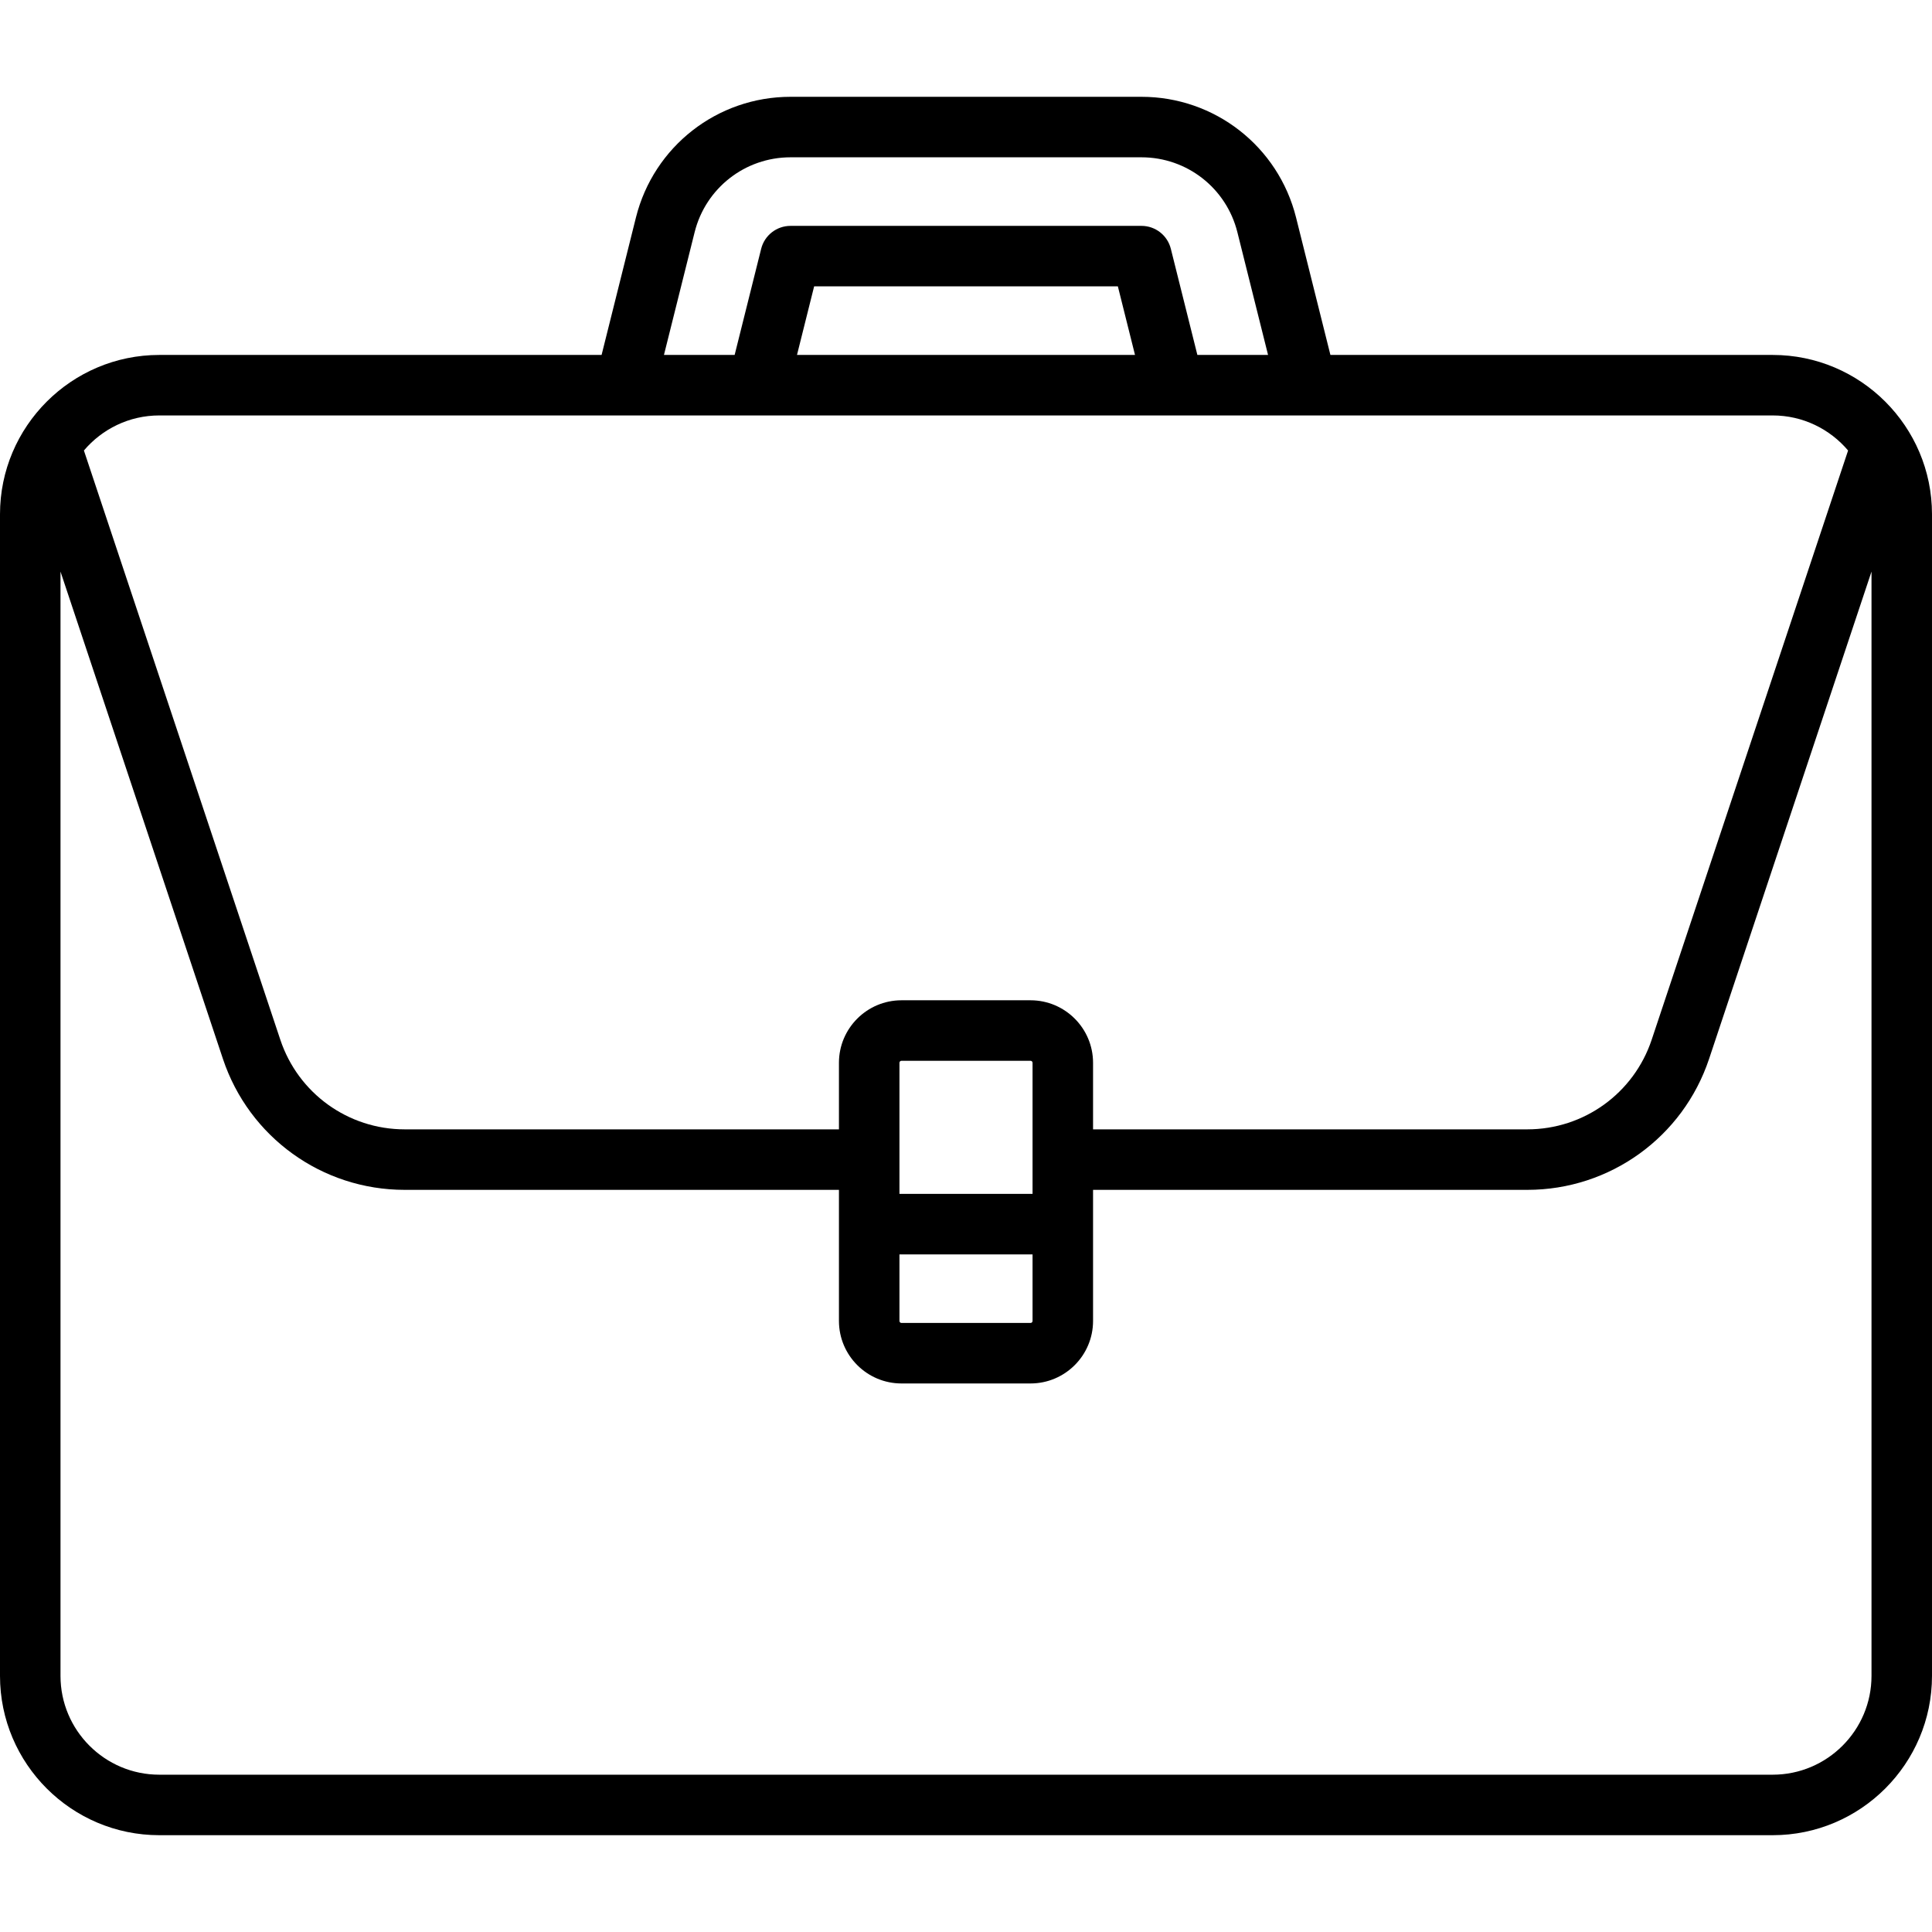
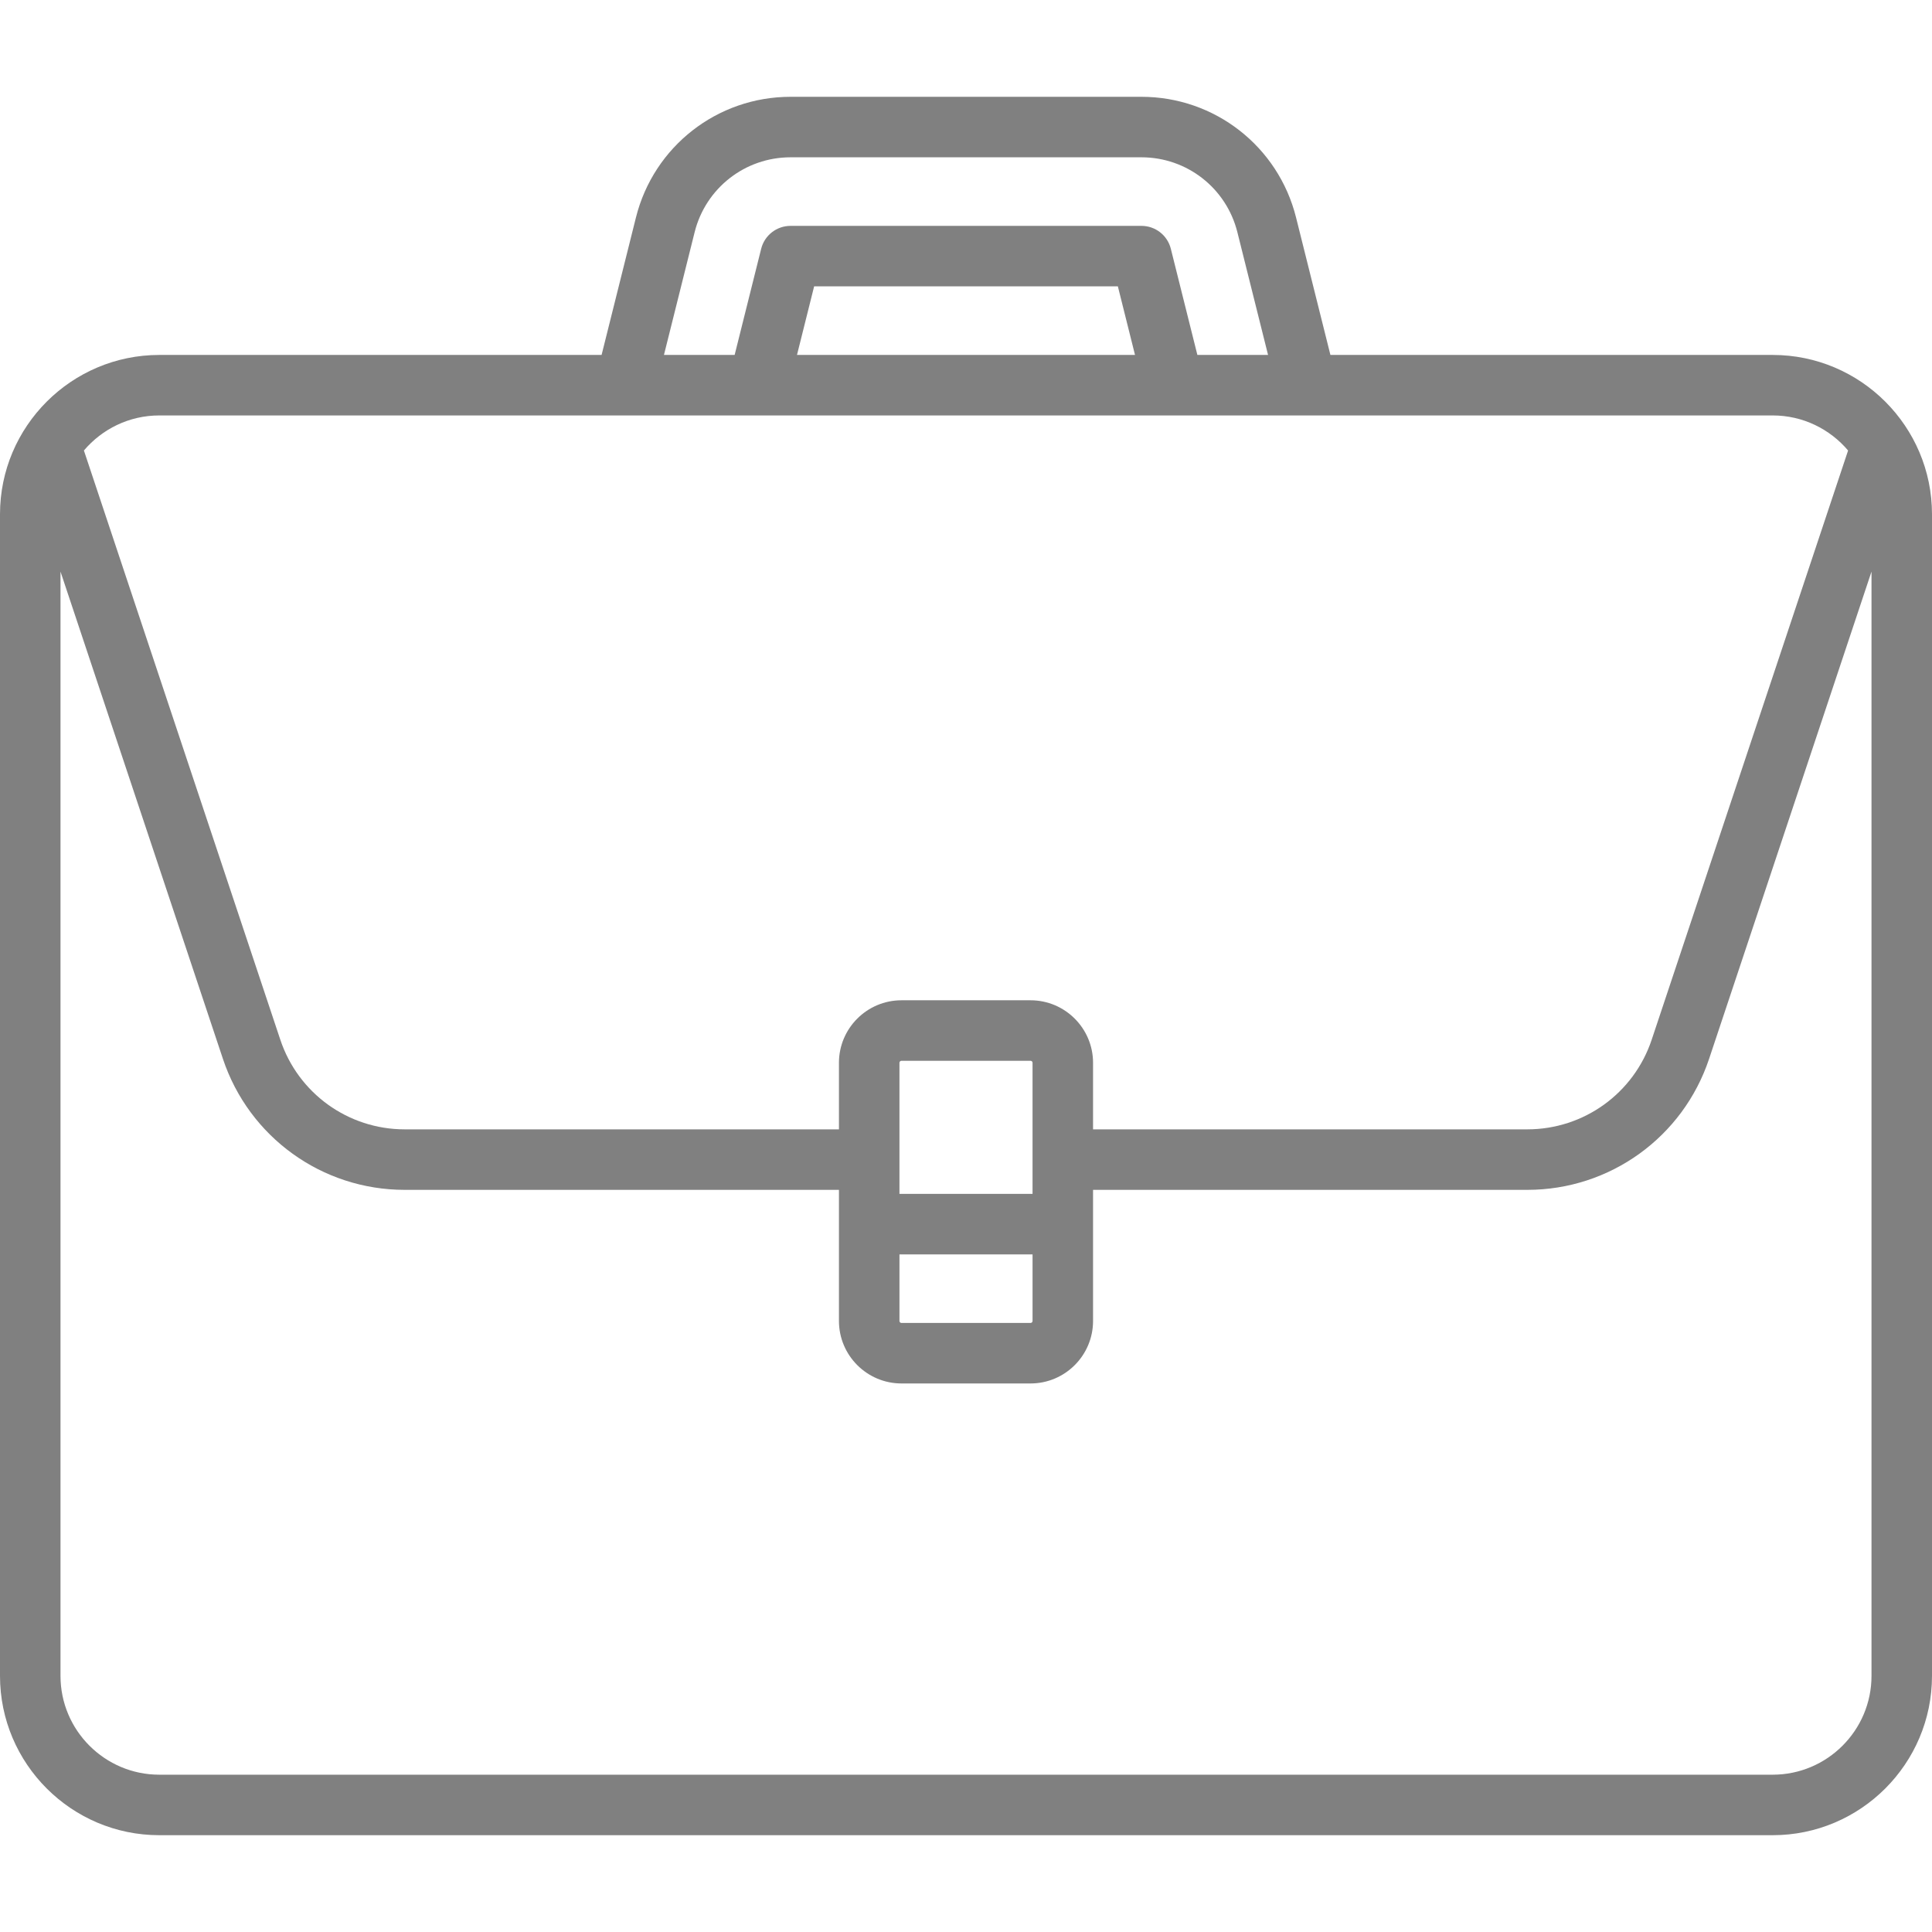
- <svg xmlns="http://www.w3.org/2000/svg" fill="#000000" height="800px" width="800px" version="1.1" id="Layer_1" viewBox="0 0 512 512" xml:space="preserve">
+ <svg xmlns="http://www.w3.org/2000/svg" fill="gray" height="60px" width="60px" version="1.1" id="Layer_1" viewBox="0 0 512 512" xml:space="preserve">
  <g>
    <g>
      <path d="M469.779,94.063H352.573l-9.106-36.426c-4.709-18.832-21.554-31.983-40.962-31.983h-93.011    c-19.408,0-36.253,13.152-40.963,31.984l-9.105,36.425H42.221C18.941,94.063,0,113.003,0,136.284v307.841    c0,23.281,18.941,42.221,42.221,42.221h427.557c23.281,0,42.221-18.941,42.221-42.221V136.284    C512,113.003,493.059,94.063,469.779,94.063z M184.086,61.528c2.922-11.682,13.371-19.841,25.409-19.841h93.011    c12.038,0,22.486,8.159,25.409,19.84l8.133,32.536h-18.732l-7.033-28.132c-0.891-3.569-4.098-6.072-7.777-6.072h-93.011    c-3.678,0-6.885,2.503-7.777,6.072l-7.031,28.132h-18.732L184.086,61.528z M300.789,94.063h-89.578l4.543-18.171h80.492    L300.789,94.063z M42.221,110.096h427.557c8.005,0,15.177,3.614,19.985,9.291l-52.05,156.149    c-4.736,14.208-17.98,23.754-32.957,23.754H289.67v-17.637c0-9.136-7.432-16.568-16.568-16.568h-34.205    c-9.136,0-16.568,7.432-16.568,16.568v17.637H107.243c-14.976,0-28.221-9.546-32.957-23.753l-52.05-156.15    C27.044,113.71,34.216,110.096,42.221,110.096z M238.363,316.393v-34.739c0-0.295,0.239-0.534,0.534-0.534h34.205    c0.295,0,0.534,0.239,0.534,0.534v34.739H238.363z M273.637,332.426v17.637c0,0.295-0.239,0.534-0.534,0.534h-34.205    c-0.295,0-0.534-0.239-0.534-0.534v-17.637H273.637z M495.967,444.125c0,14.44-11.748,26.188-26.188,26.188H42.221    c-14.44,0-26.188-11.748-26.188-26.188V151.481l43.042,129.126c6.922,20.765,26.279,34.717,48.168,34.717H222.33v34.739    c0,9.136,7.432,16.568,16.568,16.568h34.205c9.136,0,16.568-7.432,16.568-16.568v-34.739h115.087    c21.889,0,41.245-13.951,48.168-34.717l43.042-129.126V444.125z" />
    </g>
  </g>
</svg>
